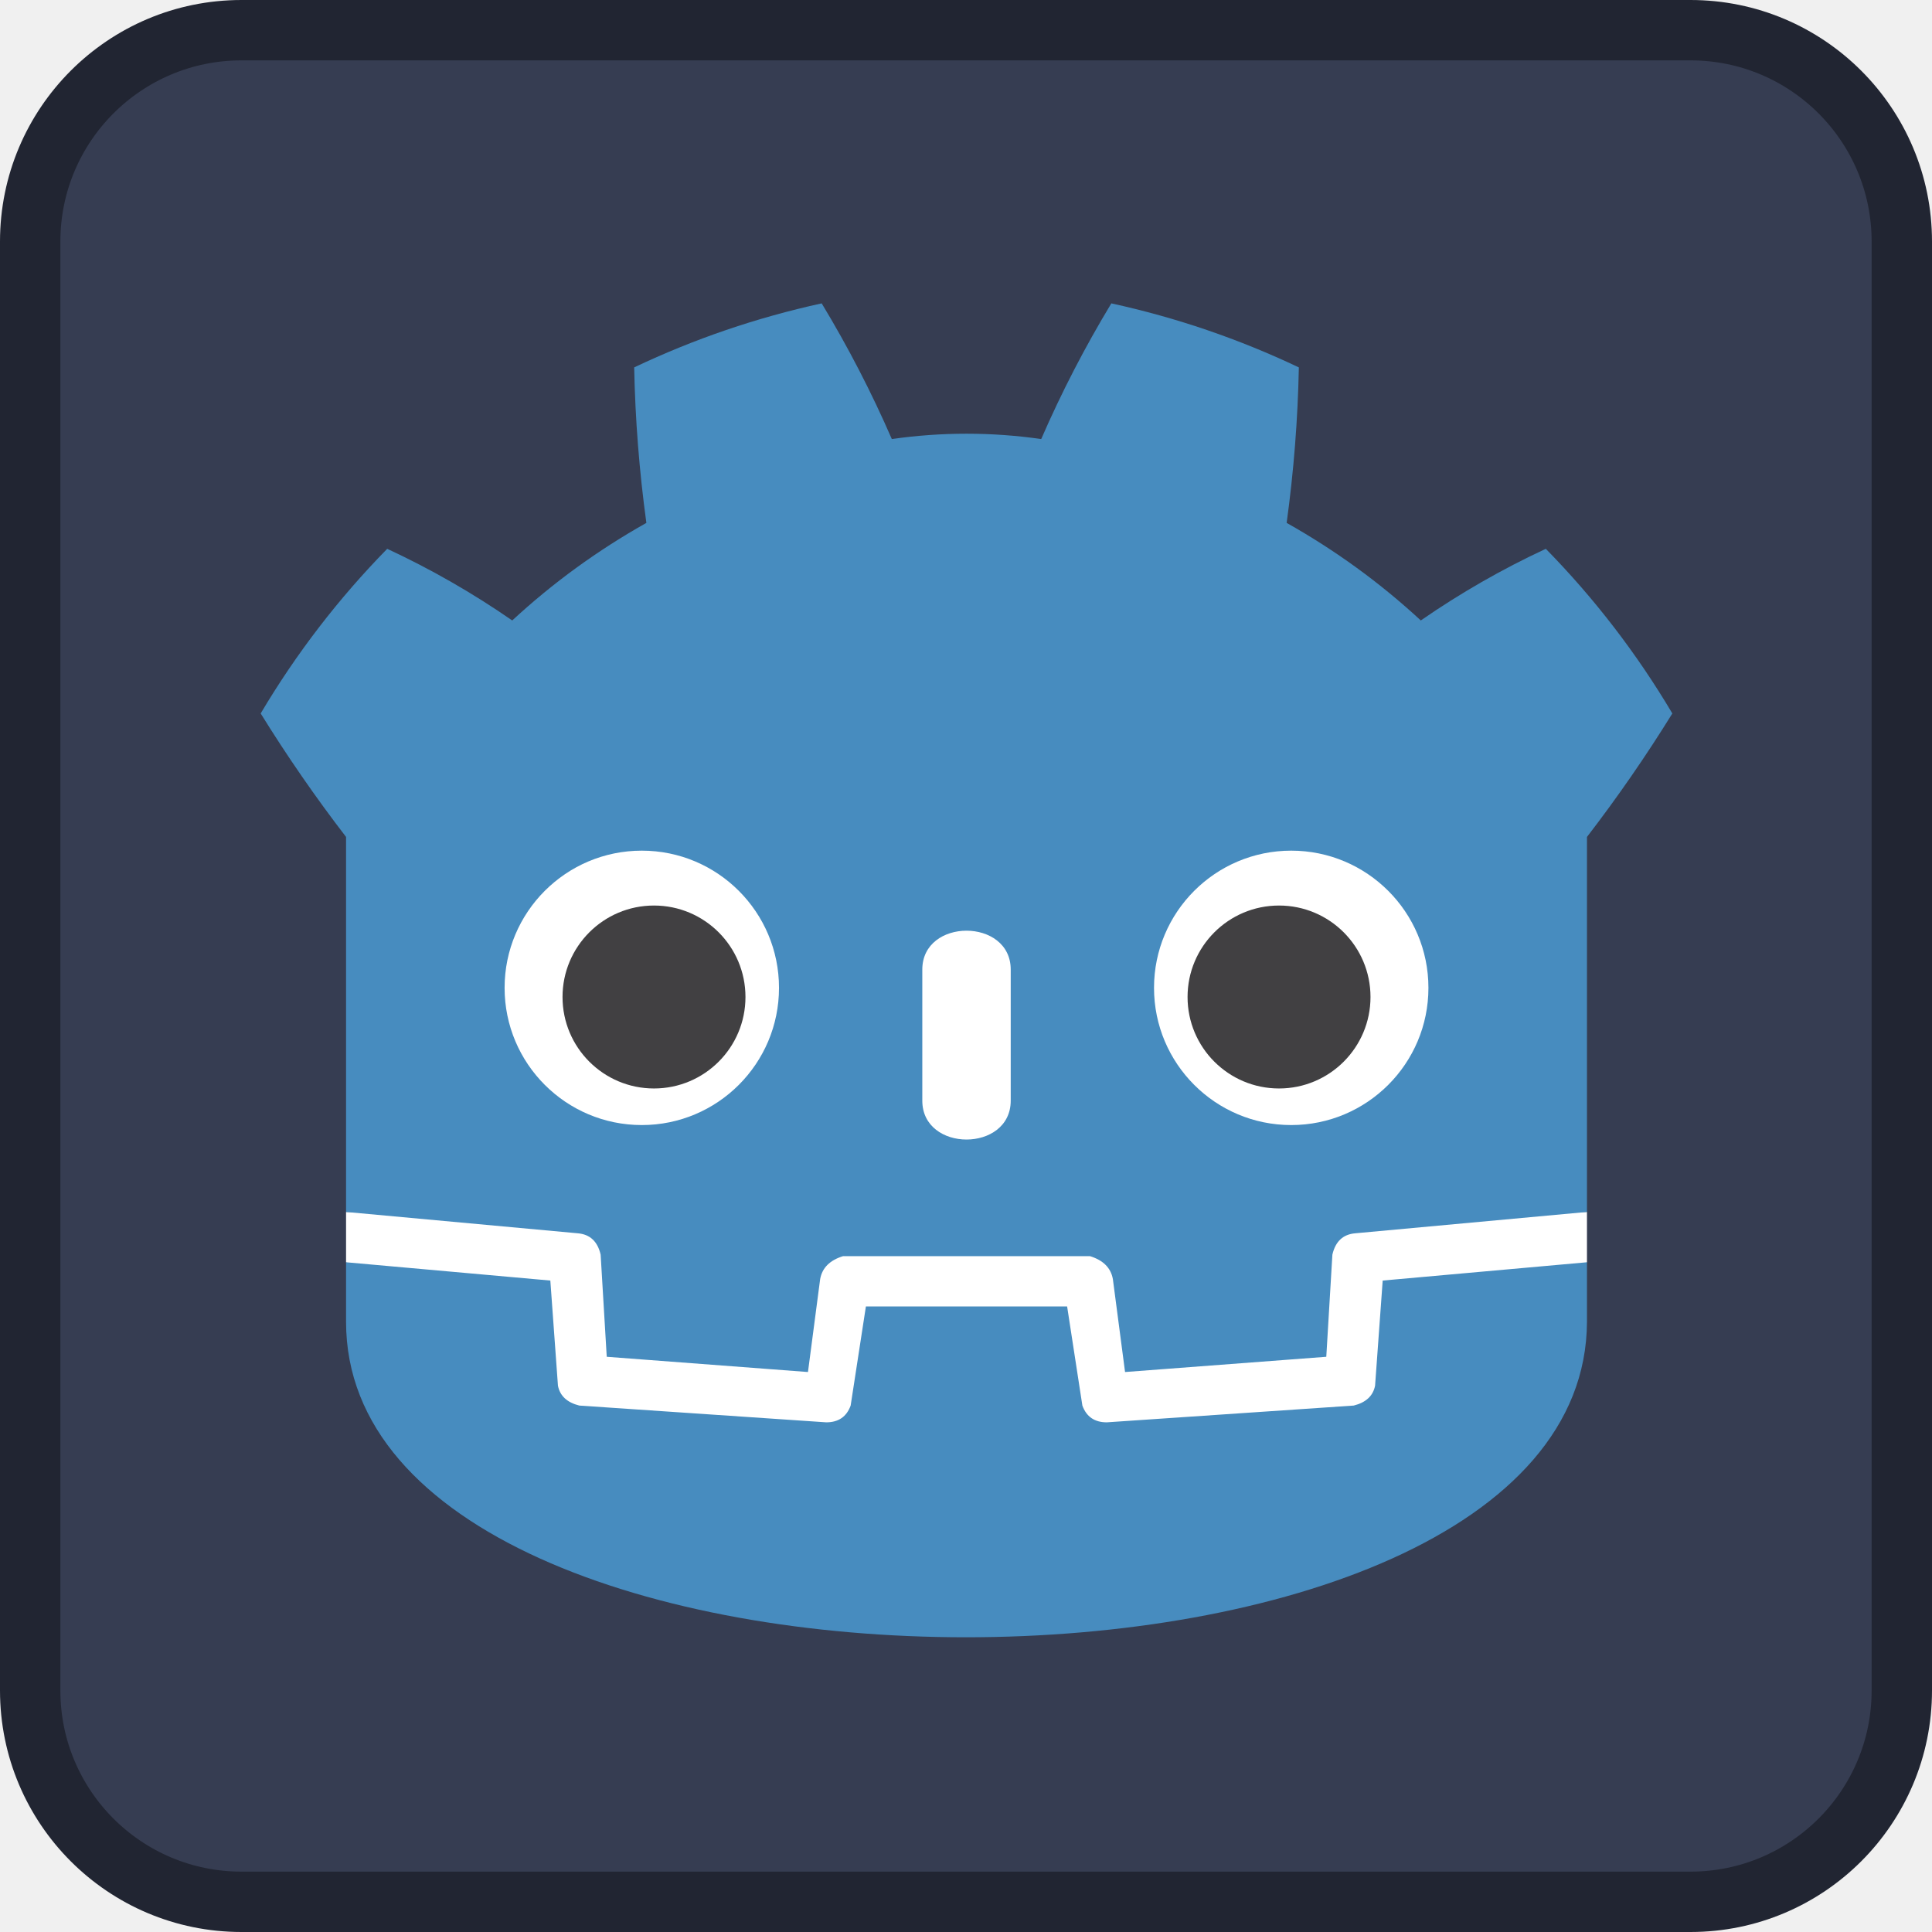
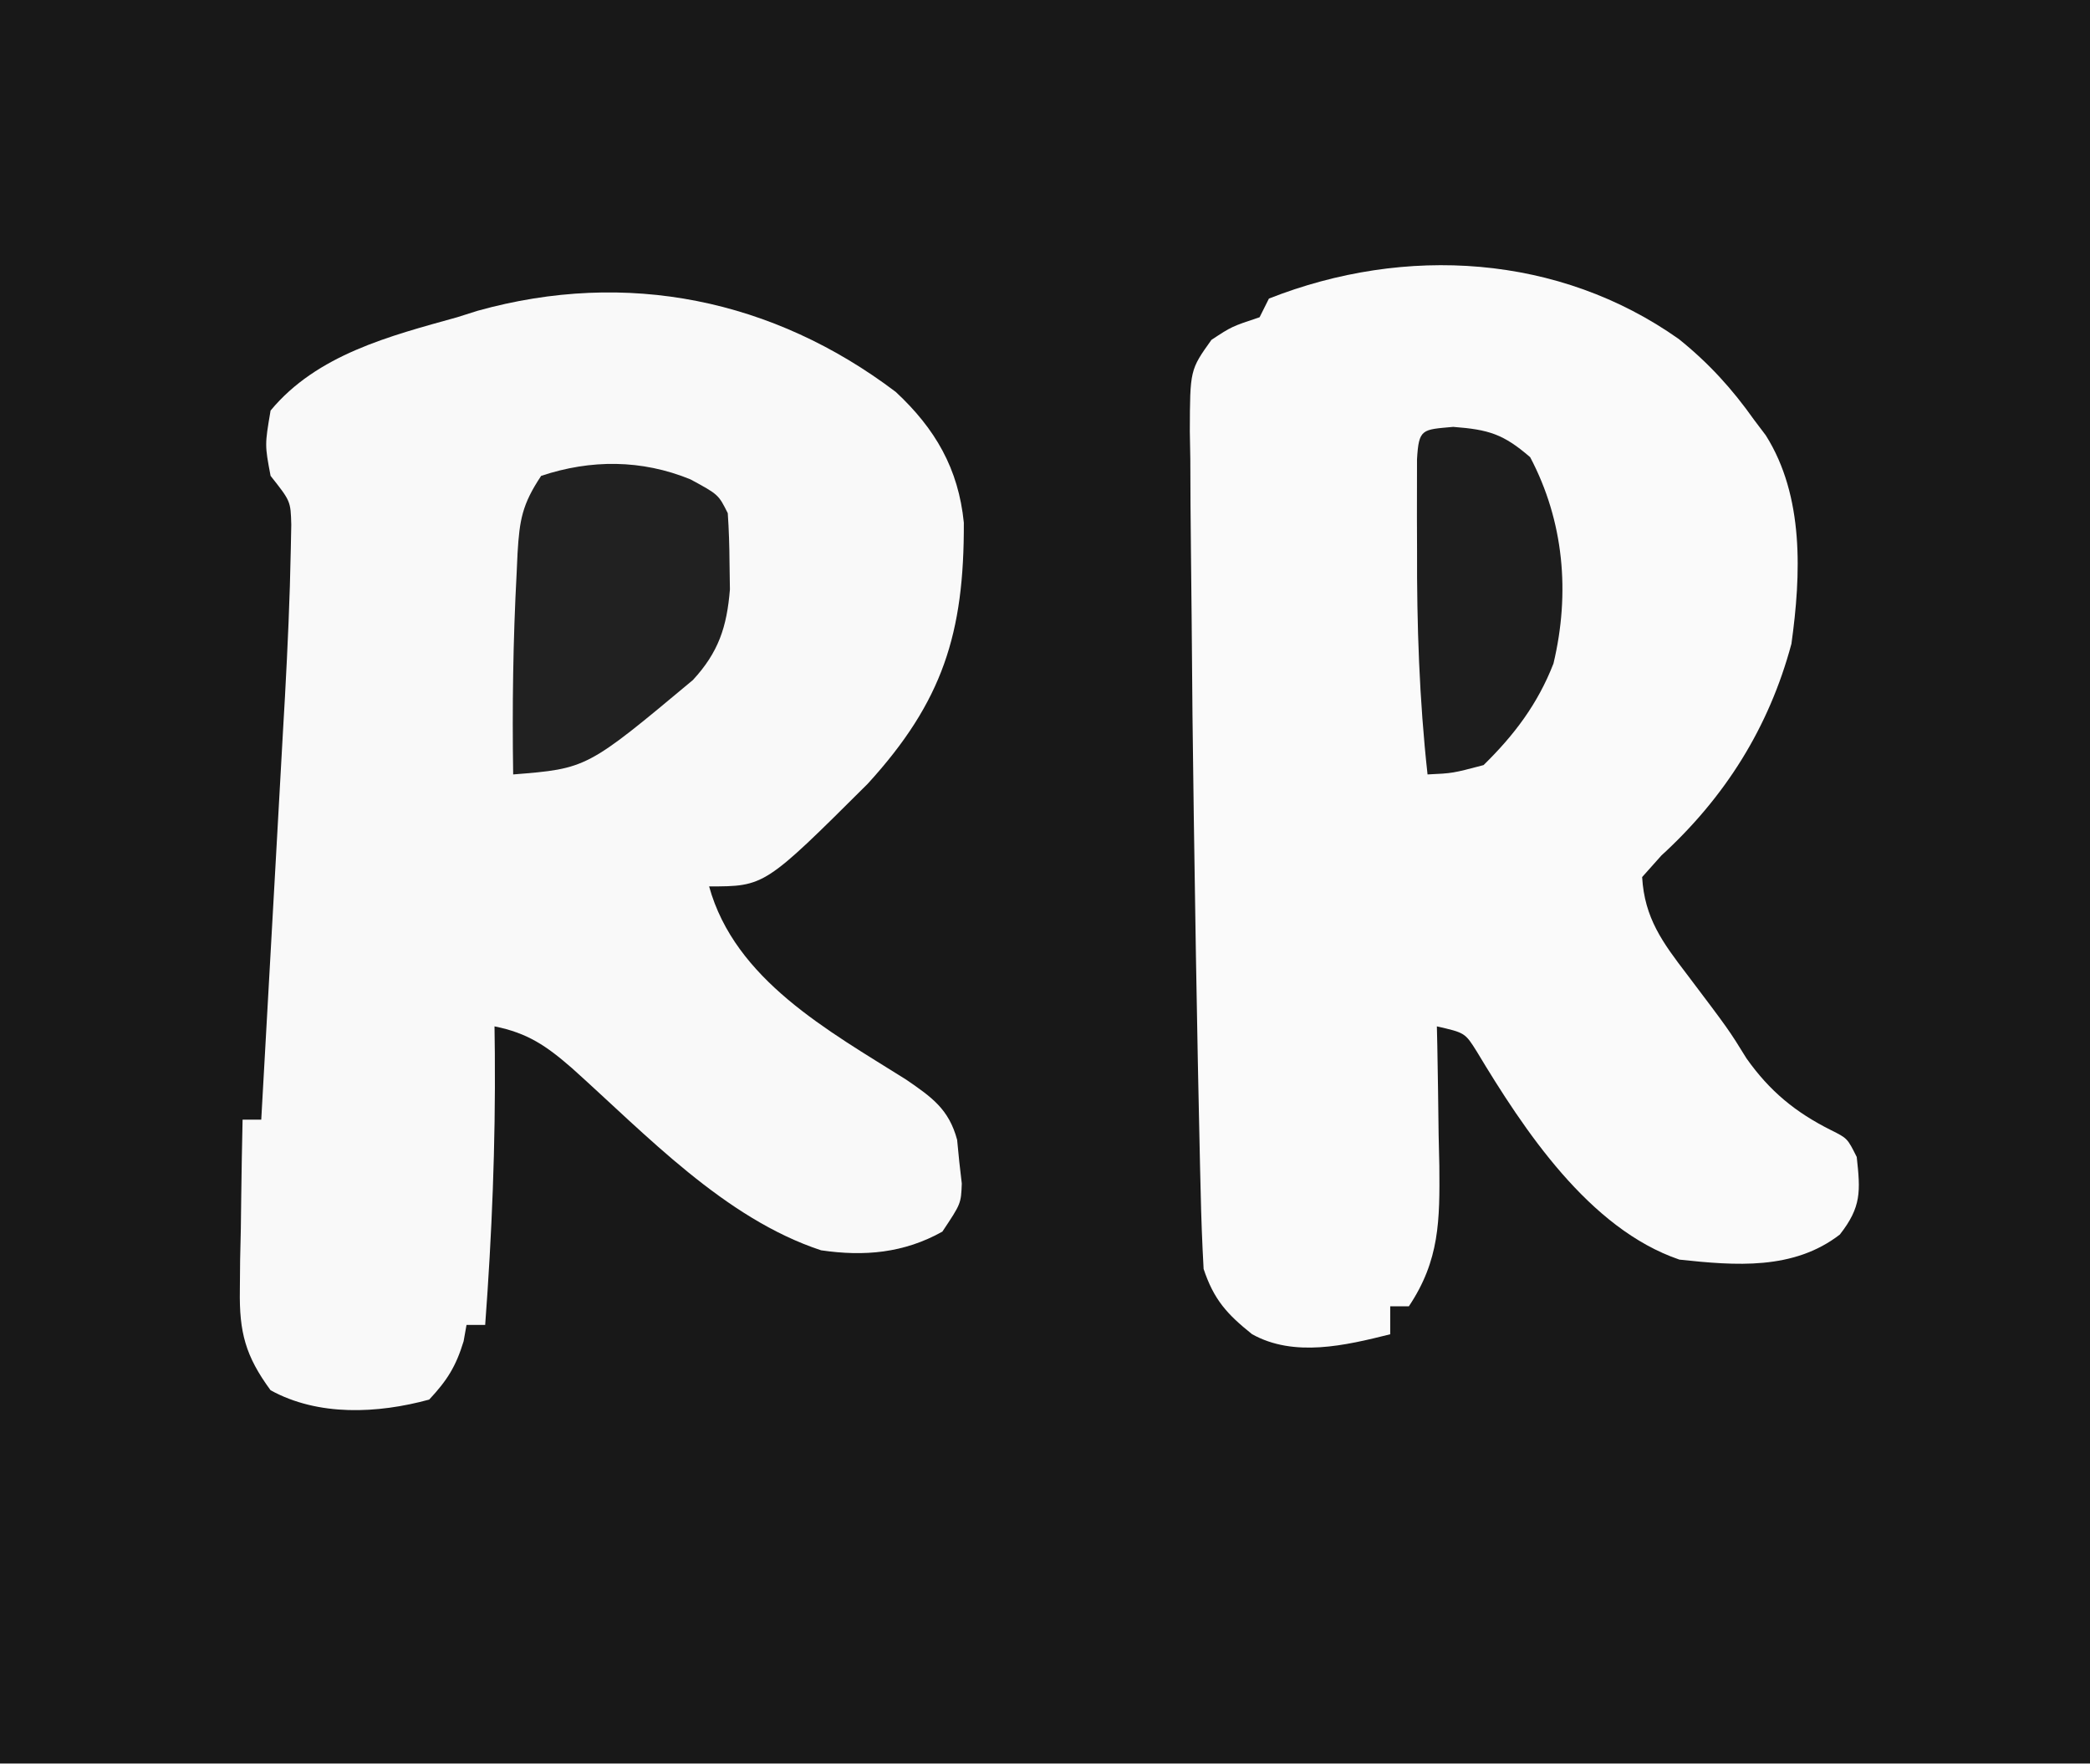
- <svg xmlns="http://www.w3.org/2000/svg" width="128" height="128">
-   <rect width="124" height="124" x="2" y="2" fill="#363d52" stroke="#212532" stroke-width="4" rx="14" />
-   <g fill="#fff" transform="translate(12.322 12.322)scale(.101)">
-     <path d="M105 673v33q407 354 814 0v-33z" />
-     <path fill="#478cbf" d="m105 673 152 14q12 1 15 14l4 67 132 10 8-61q2-11 15-15h162q13 4 15 15l8 61 132-10 4-67q3-13 15-14l152-14V427q30-39 56-81-35-59-83-108-43 20-82 47-40-37-88-64 7-51 8-102-59-28-123-42-26 43-46 89-49-7-98 0-20-46-46-89-64 14-123 42 1 51 8 102-48 27-88 64-39-27-82-47-48 49-83 108 26 42 56 81zm0 33v39c0 276 813 276 814 0v-39l-134 12-5 69q-2 10-14 13l-162 11q-12 0-16-11l-10-65H446l-10 65q-4 11-16 11l-162-11q-12-3-14-13l-5-69z" />
-     <path d="M483 600c0 34 58 34 58 0v-86c0-34-58-34-58 0z" />
-     <circle cx="725" cy="526" r="90" />
-     <circle cx="299" cy="526" r="90" />
-   </g>
-   <g fill="#414042" transform="translate(12.322 12.322)scale(.101)">
-     <circle cx="307" cy="532" r="60" />
-     <circle cx="717" cy="532" r="60" />
-   </g>
+ <svg xmlns="http://www.w3.org/2000/svg" version="1.1" width="224" height="189">
+   <path d="M0 0 C73.92 0 147.84 0 224 0 C224 62.37 224 124.74 224 189 C150.08 189 76.16 189 0 189 C0 126.63 0 64.26 0 0 Z " fill="#181818" transform="translate(0,0)" />
+   <path d="M0 0 C4.234 3.938 6.723 8.222 7.301 14.016 C7.344 25.866 5.048 33.186 -3 42 C-14.05 53 -14.05 53 -20 53 C-17.23 63.014 -7.24 68.452 1.125 73.711 C3.867 75.596 5.693 76.862 6.582 80.156 C6.658 80.93 6.734 81.703 6.812 82.5 C6.901 83.273 6.99 84.047 7.082 84.844 C7 87 7 87 5 90 C0.874 92.306 -3.377 92.679 -8 92 C-18.354 88.583 -26.744 79.606 -34.691 72.484 C-37.437 70.09 -39.442 68.715 -43 68 C-42.988 68.969 -42.977 69.939 -42.965 70.938 C-42.887 80.668 -43.277 90.297 -44 100 C-44.66 100 -45.32 100 -46 100 C-46.103 100.578 -46.206 101.155 -46.312 101.75 C-47.138 104.451 -48.068 105.932 -50 108 C-55.535 109.512 -61.891 109.81 -67 107 C-69.698 103.331 -70.365 100.78 -70.293 96.262 C-70.283 95.195 -70.274 94.128 -70.264 93.029 C-70.239 91.927 -70.213 90.824 -70.188 89.688 C-70.174 88.565 -70.16 87.443 -70.146 86.287 C-70.111 83.524 -70.062 80.762 -70 78 C-69.34 78 -68.68 78 -68 78 C-67.568 70.369 -67.142 62.737 -66.718 55.106 C-66.574 52.513 -66.428 49.921 -66.282 47.328 C-66.07 43.588 -65.863 39.847 -65.656 36.105 C-65.591 34.959 -65.525 33.813 -65.457 32.632 C-65.171 27.379 -64.932 22.128 -64.834 16.868 C-64.817 16.001 -64.799 15.133 -64.782 14.238 C-64.85 11.714 -64.85 11.714 -67 9 C-67.625 5.688 -67.625 5.688 -67 2 C-62.021 -4.003 -54.224 -5.991 -47 -8 C-46.283 -8.227 -45.567 -8.454 -44.828 -8.688 C-28.785 -13.165 -13.096 -9.906 0 0 Z " fill="#F9F9F9" transform="translate(96,42)" />
+   <path d="M0 0 C3.197 2.569 5.705 5.321 8.07 8.664 C8.484 9.212 8.898 9.76 9.324 10.324 C13.444 16.855 13.104 25.239 12.07 32.664 C9.663 41.639 4.957 49.108 -1.867 55.352 C-2.548 56.115 -3.228 56.878 -3.93 57.664 C-3.676 62.061 -1.741 64.67 0.883 68.102 C5.364 74.034 5.364 74.034 7.258 77.102 C9.735 80.604 12.491 82.874 16.32 84.789 C18.07 85.664 18.07 85.664 19.07 87.664 C19.47 91.344 19.581 93.013 17.258 95.977 C12.281 99.816 6.063 99.306 0.07 98.664 C-9.614 95.369 -16.608 84.752 -21.641 76.379 C-22.907 74.356 -22.907 74.356 -25.93 73.664 C-25.914 74.36 -25.898 75.055 -25.882 75.772 C-25.819 78.944 -25.781 82.116 -25.742 85.289 C-25.717 86.383 -25.692 87.478 -25.666 88.605 C-25.613 94.461 -25.63 98.727 -28.93 103.664 C-29.59 103.664 -30.25 103.664 -30.93 103.664 C-30.93 104.654 -30.93 105.644 -30.93 106.664 C-35.733 107.865 -41.229 109.172 -45.742 106.652 C-48.429 104.501 -49.834 102.952 -50.93 99.664 C-51.086 96.888 -51.188 94.134 -51.246 91.355 C-51.267 90.501 -51.288 89.647 -51.31 88.767 C-51.377 85.92 -51.436 83.073 -51.492 80.227 C-51.512 79.251 -51.532 78.276 -51.552 77.271 C-51.702 69.735 -51.82 62.2 -51.93 54.664 C-51.947 53.492 -51.965 52.32 -51.984 51.113 C-52.09 43.937 -52.17 36.762 -52.216 29.585 C-52.233 27.265 -52.258 24.945 -52.289 22.625 C-52.33 19.366 -52.346 16.107 -52.355 12.848 C-52.373 11.874 -52.39 10.9 -52.408 9.896 C-52.387 3.304 -52.387 3.304 -50.091 0.09 C-47.93 -1.336 -47.93 -1.336 -44.93 -2.336 C-44.6 -2.996 -44.27 -3.656 -43.93 -4.336 C-29.303 -10.102 -12.824 -9.071 0 0 Z " fill="#FAFAFA" transform="translate(179.9297,36.33594)" />
+   <path d="M0 0 C3 1.625 3 1.625 4 3.625 C4.122 5.393 4.176 7.166 4.188 8.938 C4.202 9.882 4.216 10.827 4.23 11.801 C3.903 15.813 3.015 18.525 0.266 21.504 C-11.094 30.993 -11.094 30.993 -19 31.625 C-19.111 24.405 -19.013 17.21 -18.625 10 C-18.594 9.314 -18.563 8.627 -18.531 7.92 C-18.317 4.343 -18.037 2.68 -16 -0.375 C-10.677 -2.149 -5.227 -2.138 0 0 Z " fill="#212121" transform="translate(74,51.375)" />
+   <path d="M0 0 C3.797 0.292 5.368 0.758 8.25 3.25 C11.864 10.104 12.552 17.791 10.746 25.363 C9.069 29.686 6.527 33.049 3.25 36.25 C-0.062 37.125 -0.062 37.125 -2.75 37.25 C-3.638 29.19 -3.904 21.23 -3.875 13.125 C-3.879 11.991 -3.883 10.856 -3.887 9.688 C-3.885 8.612 -3.884 7.537 -3.883 6.43 C-3.882 5.458 -3.881 4.485 -3.879 3.484 C-3.687 0.17 -3.346 0.304 0 0 Z " fill="#1D1D1D" transform="translate(155.75,45.75)" />
</svg>
